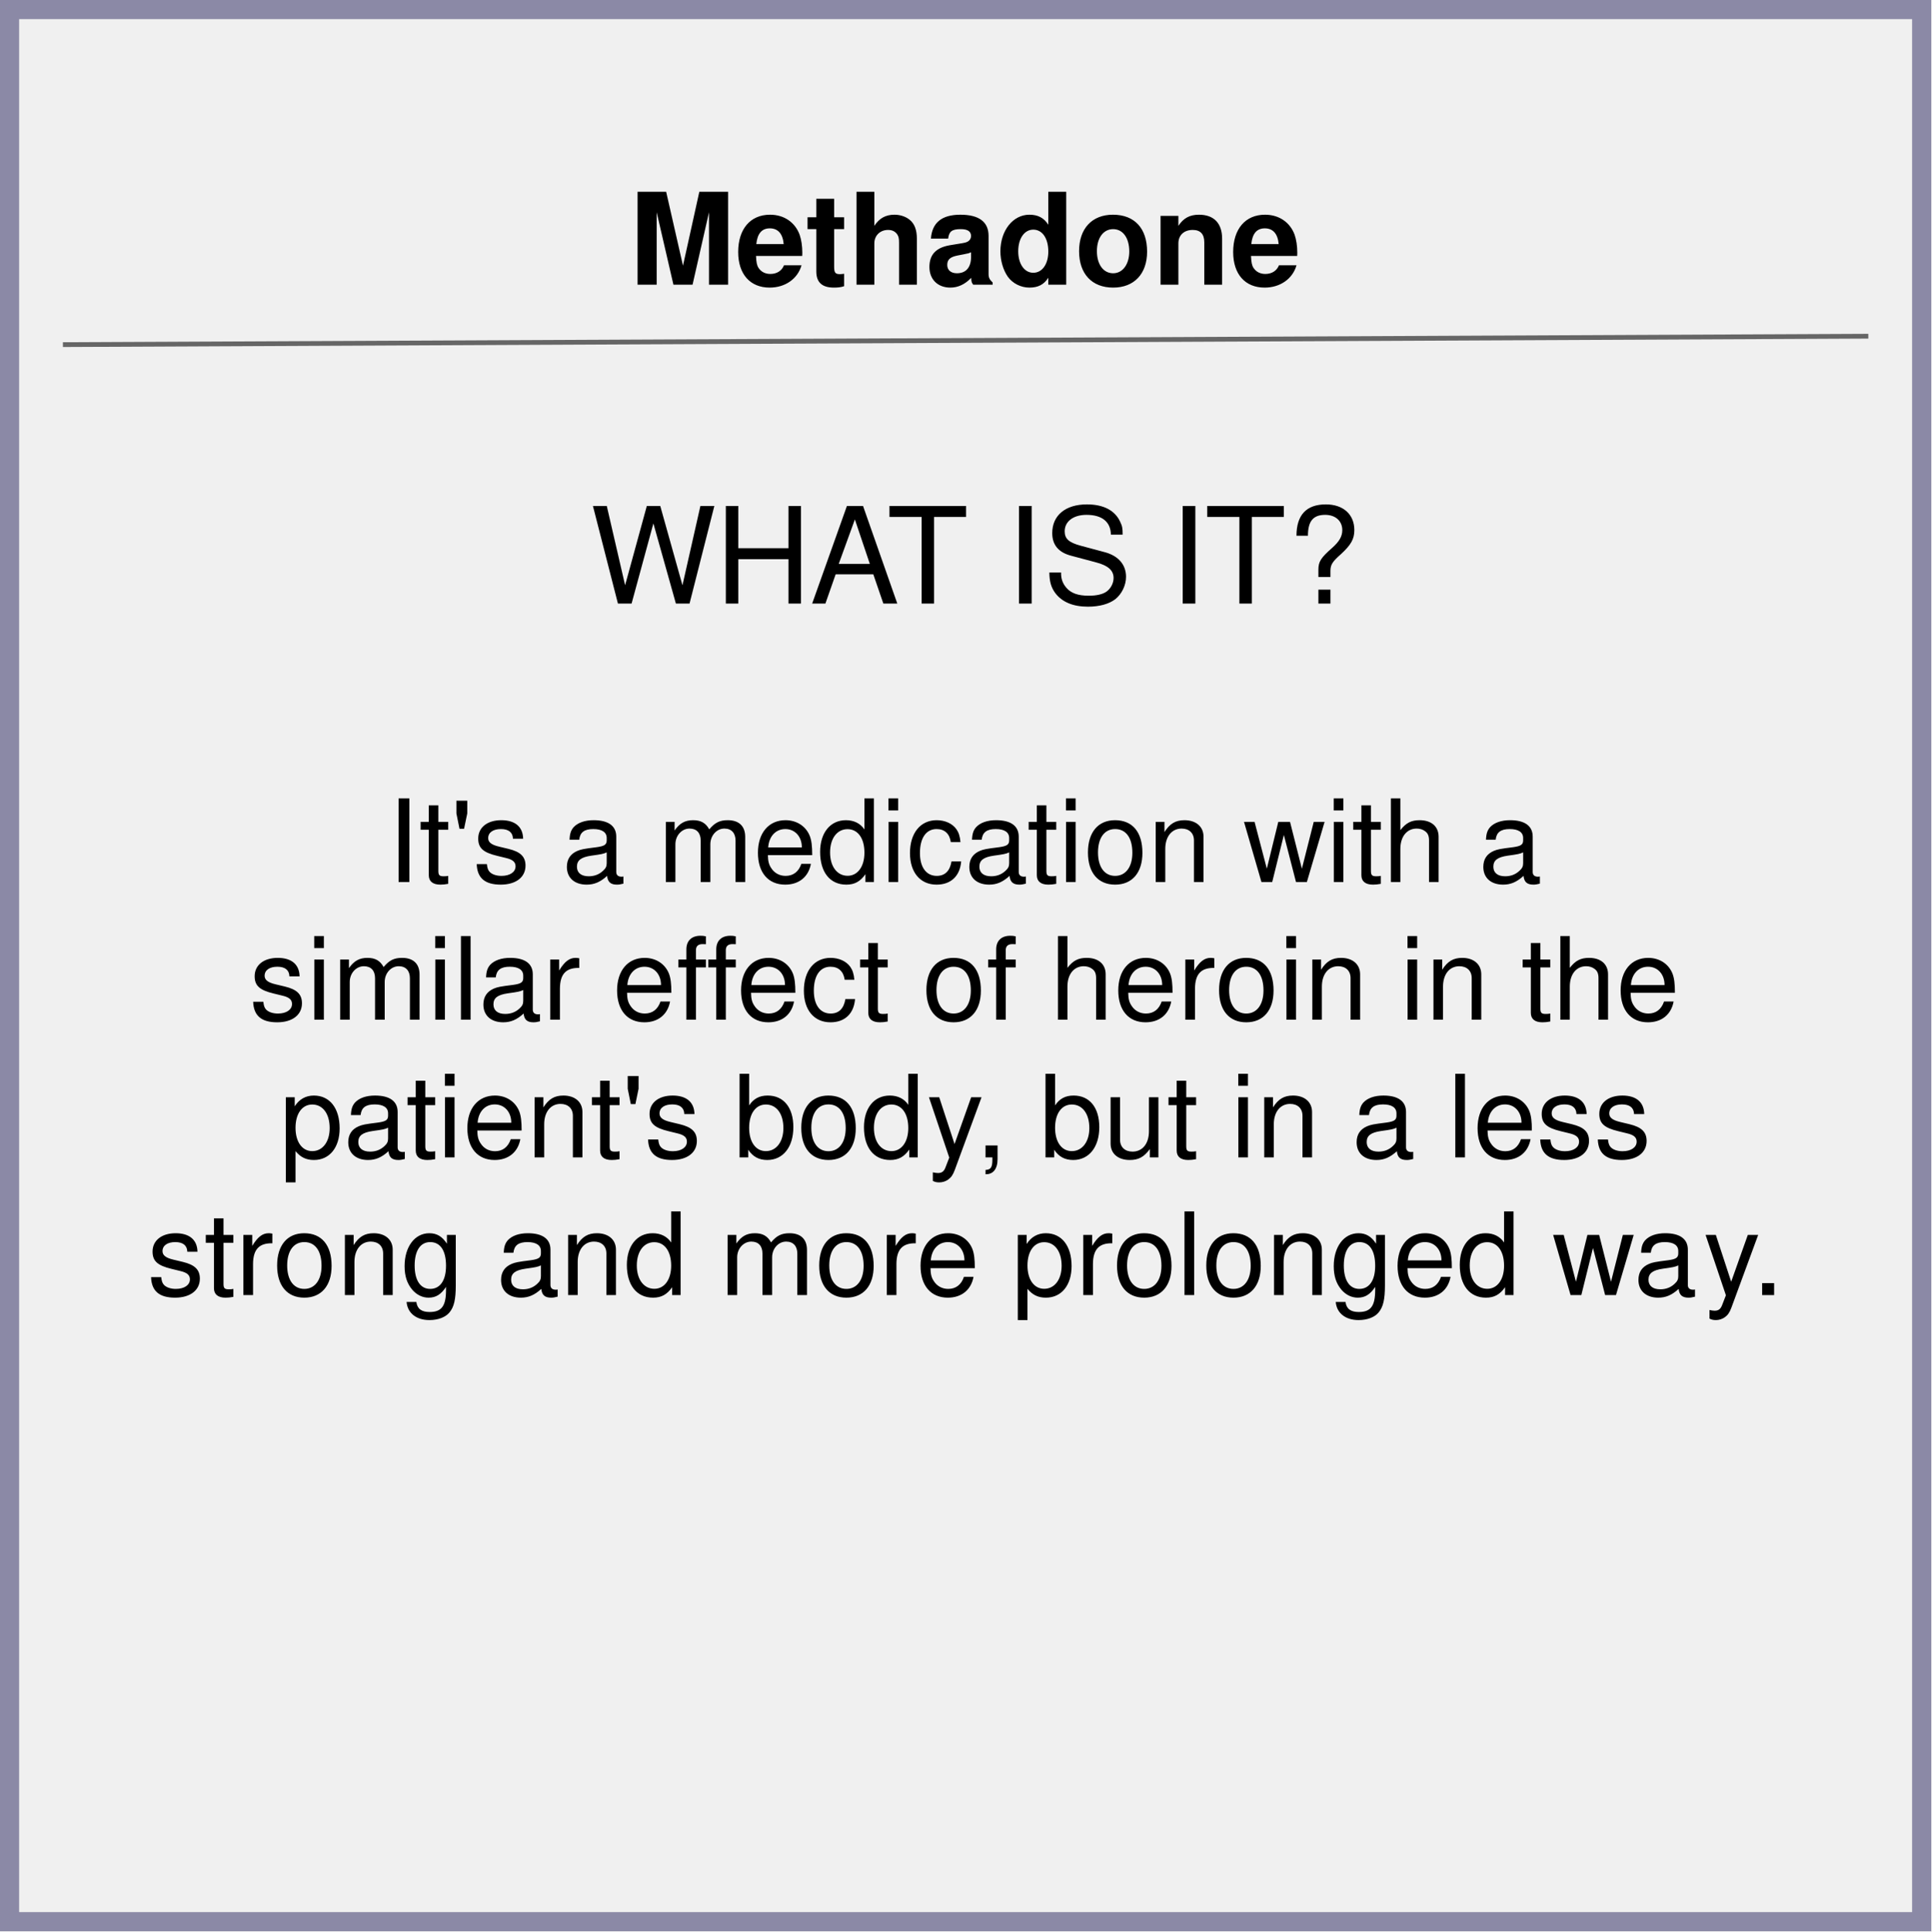
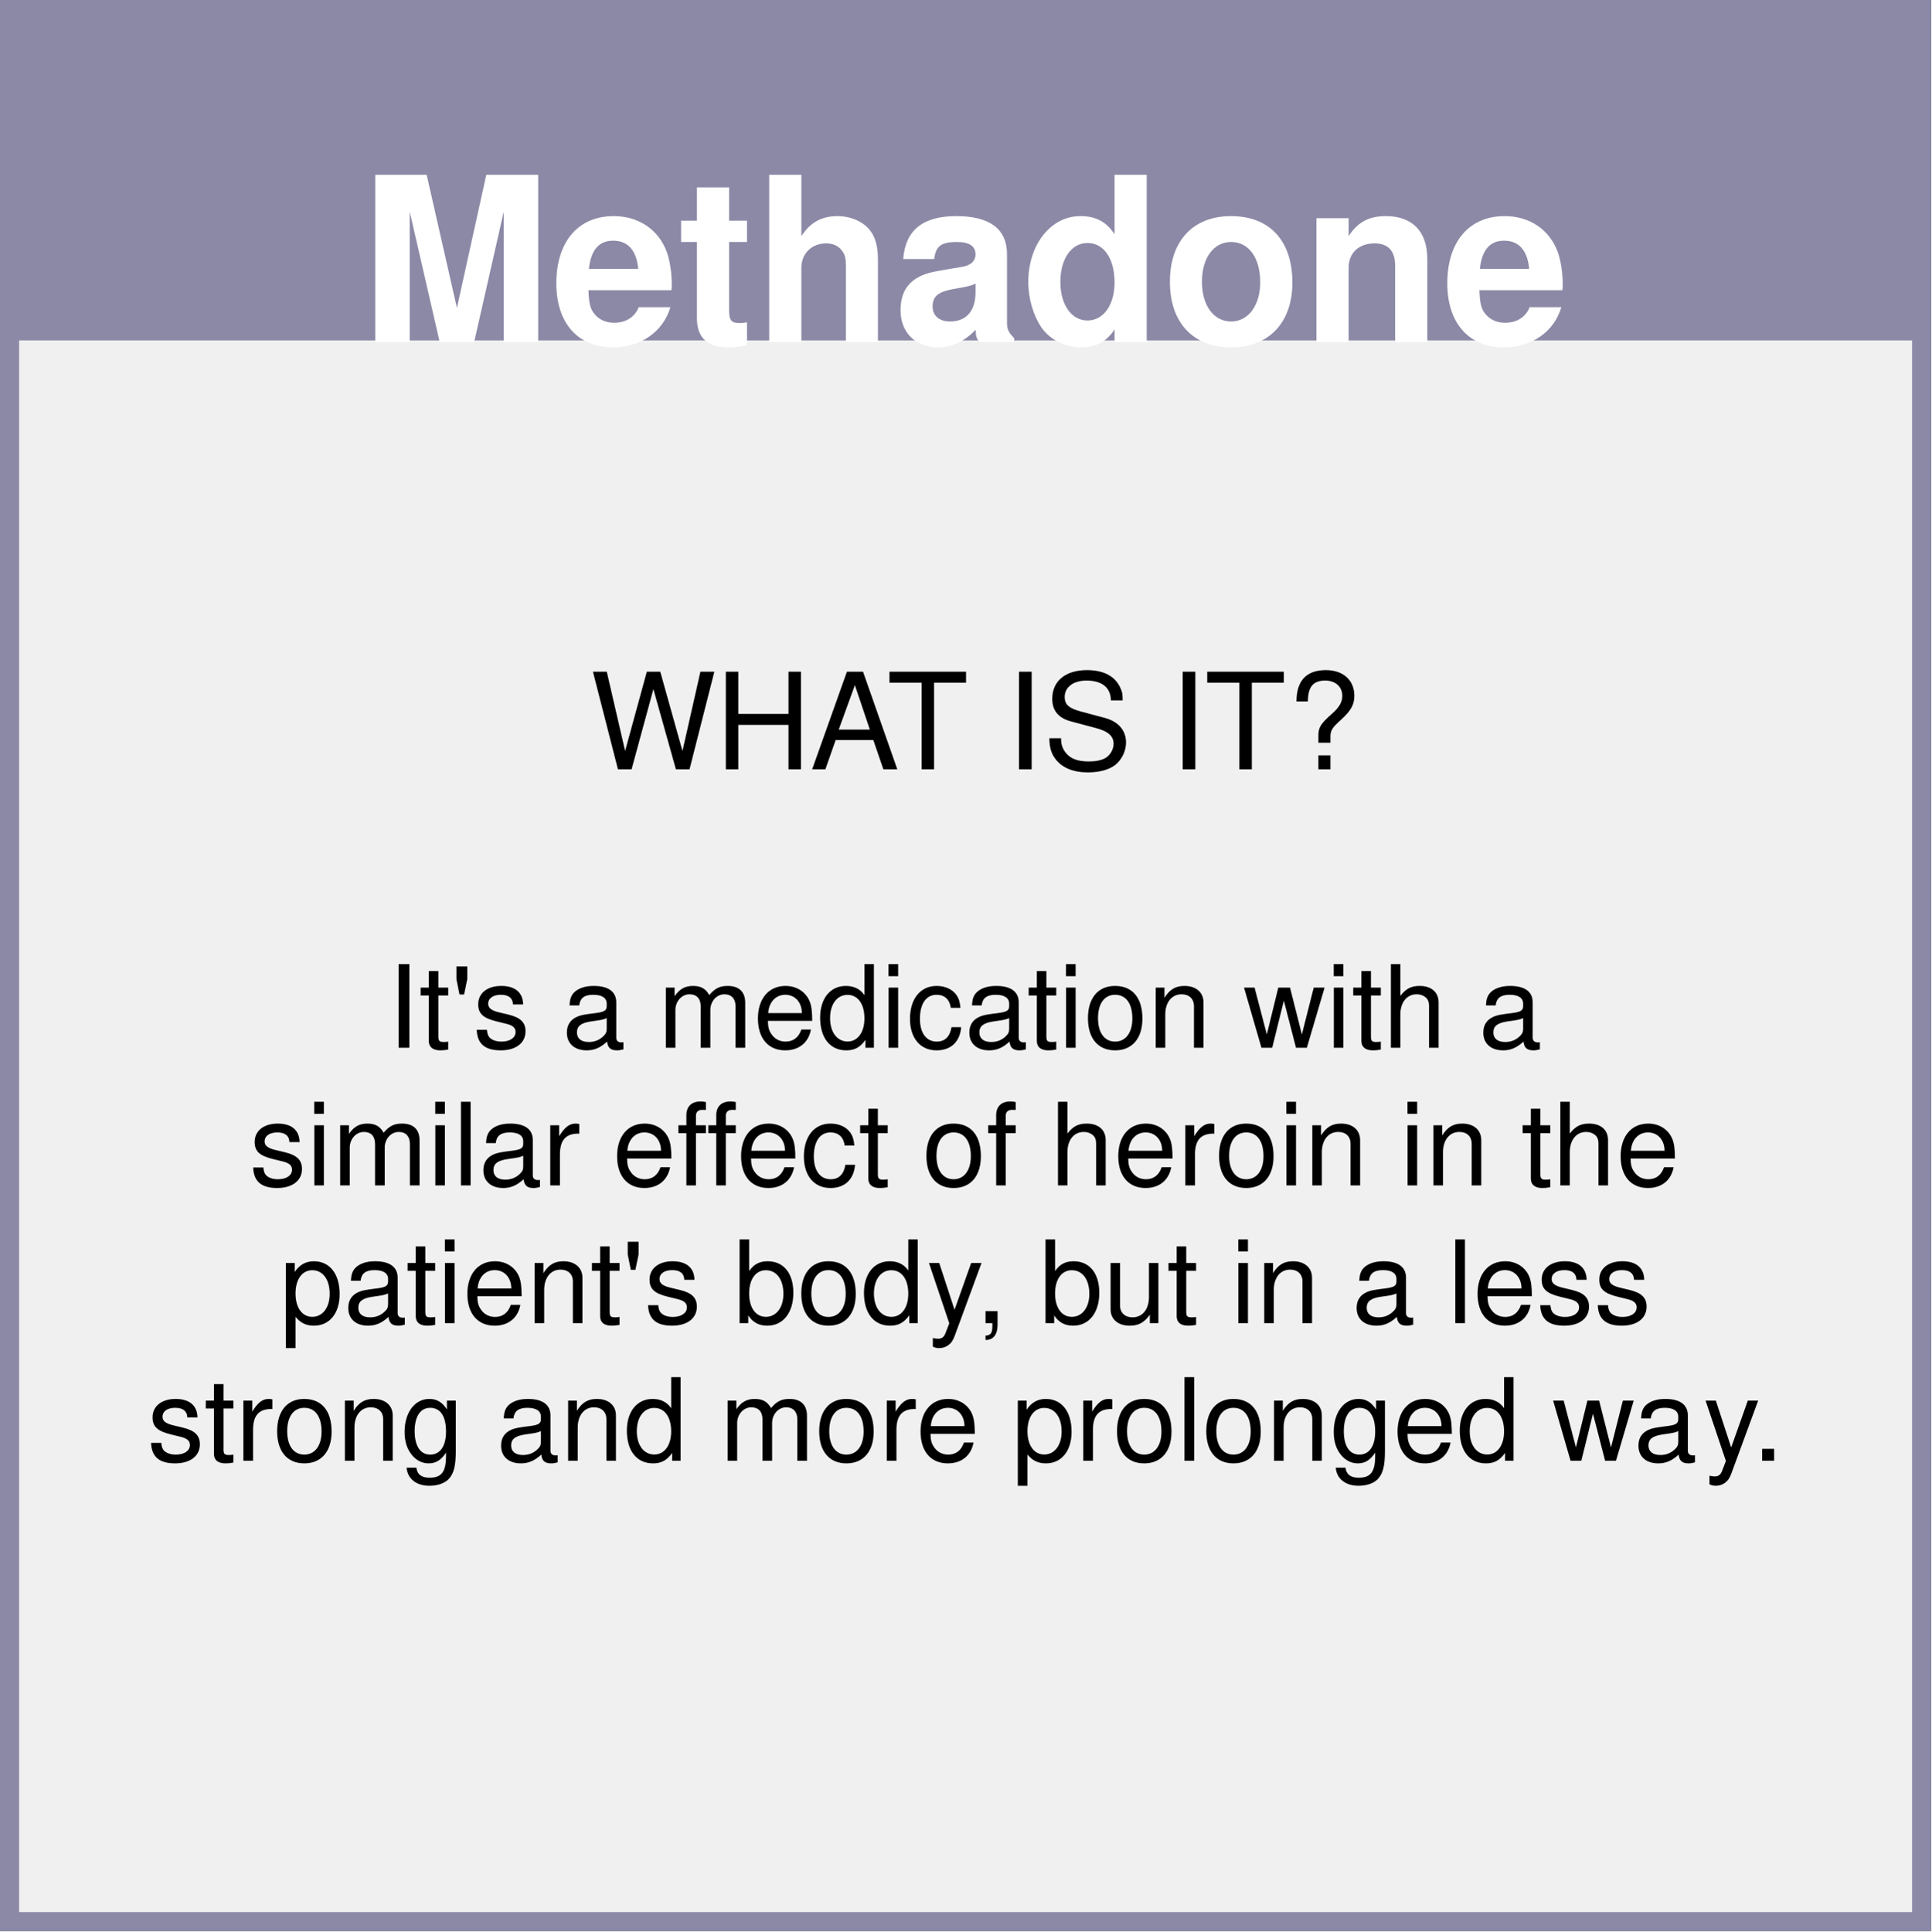
<svg xmlns="http://www.w3.org/2000/svg" id="Layer_1" data-name="Layer 1" viewBox="0 0 303 303">
  <defs>
-     <style>.cls-1{font-size:20px;font-weight:700;}.cls-1,.cls-2,.cls-3{font-family:Helvetica;}.cls-2{font-size:21px;}.cls-3{font-size:18px;}.cls-4{letter-spacing:-1px;}.cls-5,.cls-6{fill:none;stroke-miterlimit:10;}.cls-5{stroke:#666;stroke-width:0.75px;}.cls-6{stroke:#8b89a6;stroke-width:3px;}</style>
+     <style>.cls-1{fill:#8b89a6;}.cls-2{font-size:36px;fill:#fff;font-weight:700;}.cls-2,.cls-3,.cls-4{font-family:Helvetica;}.cls-3{font-size:21px;}.cls-4{font-size:18px;}.cls-5{letter-spacing:-1px;}.cls-6{fill:none;stroke:#8b89a6;stroke-miterlimit:10;stroke-width:3px;}</style>
  </defs>
-   <text class="cls-1" transform="translate(98.72 44.67)">Methadone</text>
-   <text class="cls-2" transform="translate(92.56 94.7)">WHAT IS IT?</text>
-   <text class="cls-3" transform="translate(60.74 138.39)">It's a medication with a<tspan x="-21.63" y="21.6">similar e</tspan>
+   <rect class="cls-1" x="1.5" y="1.5" width="300" height="51.91" />
+   <text class="cls-2" transform="translate(56.5 53.67)">Methadone</text>
+   <text class="cls-3" transform="translate(92.56 120.7)">WHAT IS IT?</text>
+   <text class="cls-4" transform="translate(60.74 164.39)">It's a medication with a<tspan x="-21.63" y="21.6">similar e</tspan>
    <tspan x="45.37" y="21.6">f</tspan>
    <tspan x="50.06" y="21.6">fect of heroin in the</tspan>
    <tspan x="-16.86" y="43.2">patient's bod</tspan>
-     <tspan class="cls-4" x="84.65" y="43.2">y</tspan>
+     <tspan class="cls-5" x="84.65" y="43.2">y</tspan>
    <tspan x="92.32" y="43.2">, but in a less</tspan>
    <tspan x="-37.65" y="64.8">strong and more prolonged wa</tspan>
-     <tspan class="cls-4" x="206.5" y="64.8">y</tspan>
+     <tspan class="cls-5" x="206.5" y="64.8">y</tspan>
    <tspan x="214.17" y="64.8">.</tspan>
  </text>
-   <line class="cls-5" x1="9.87" y1="54.07" x2="293.13" y2="52.75" />
  <rect class="cls-6" x="1.5" y="1.5" width="300" height="300" />
</svg>
